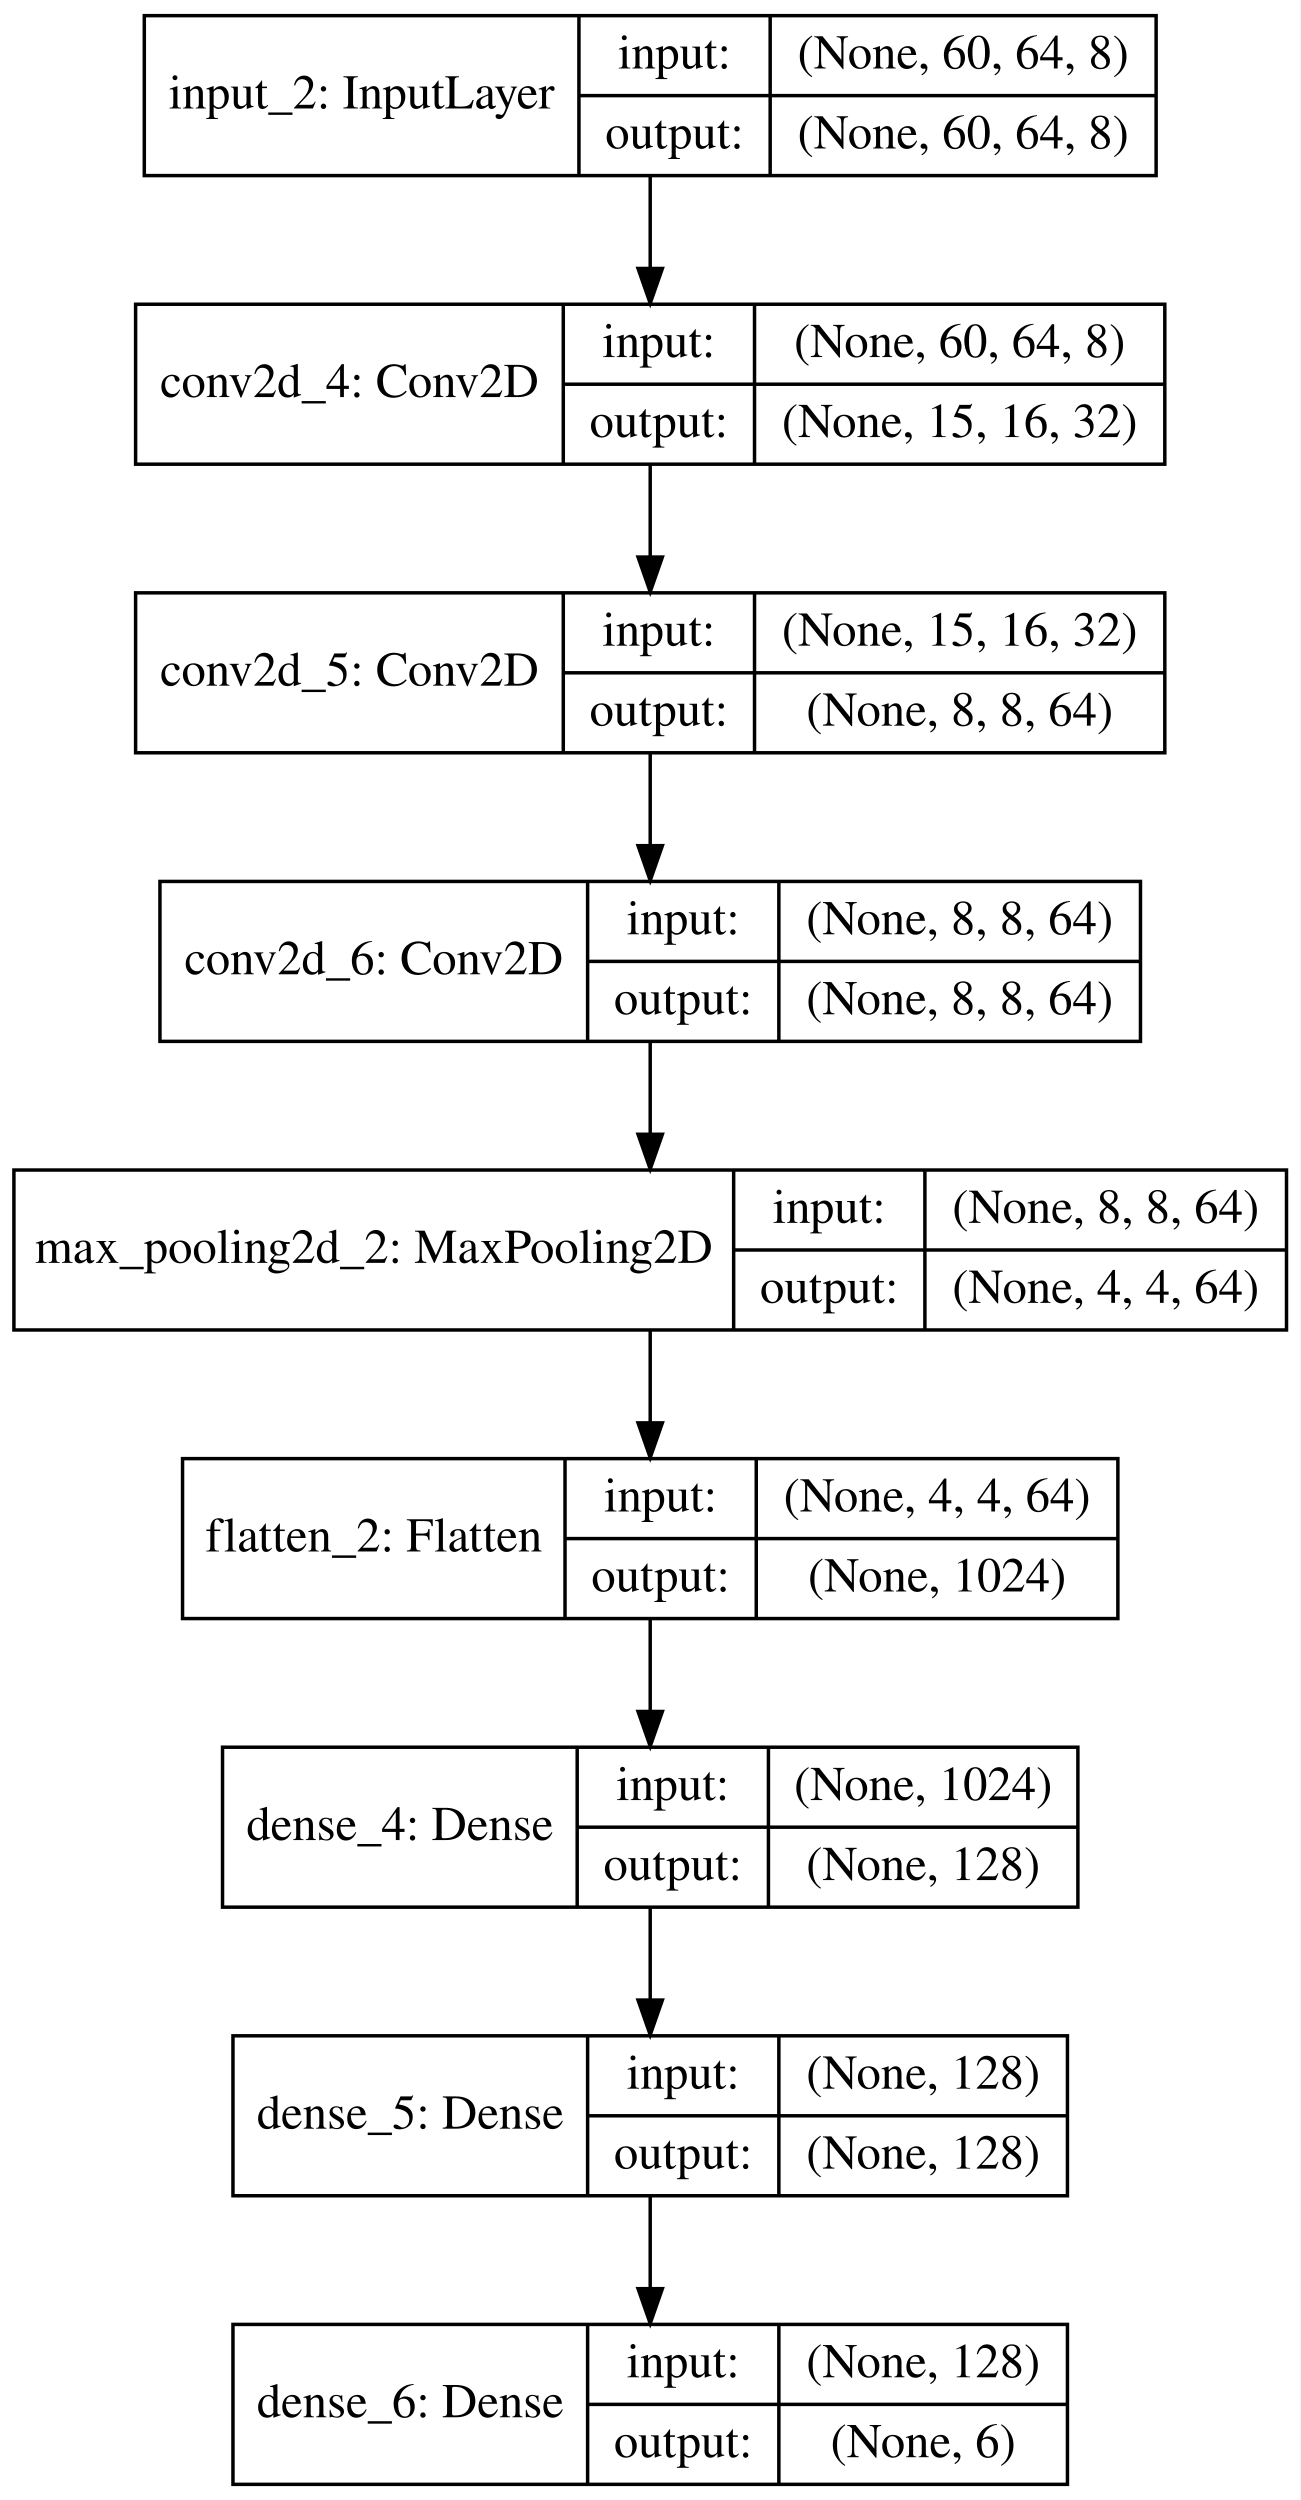
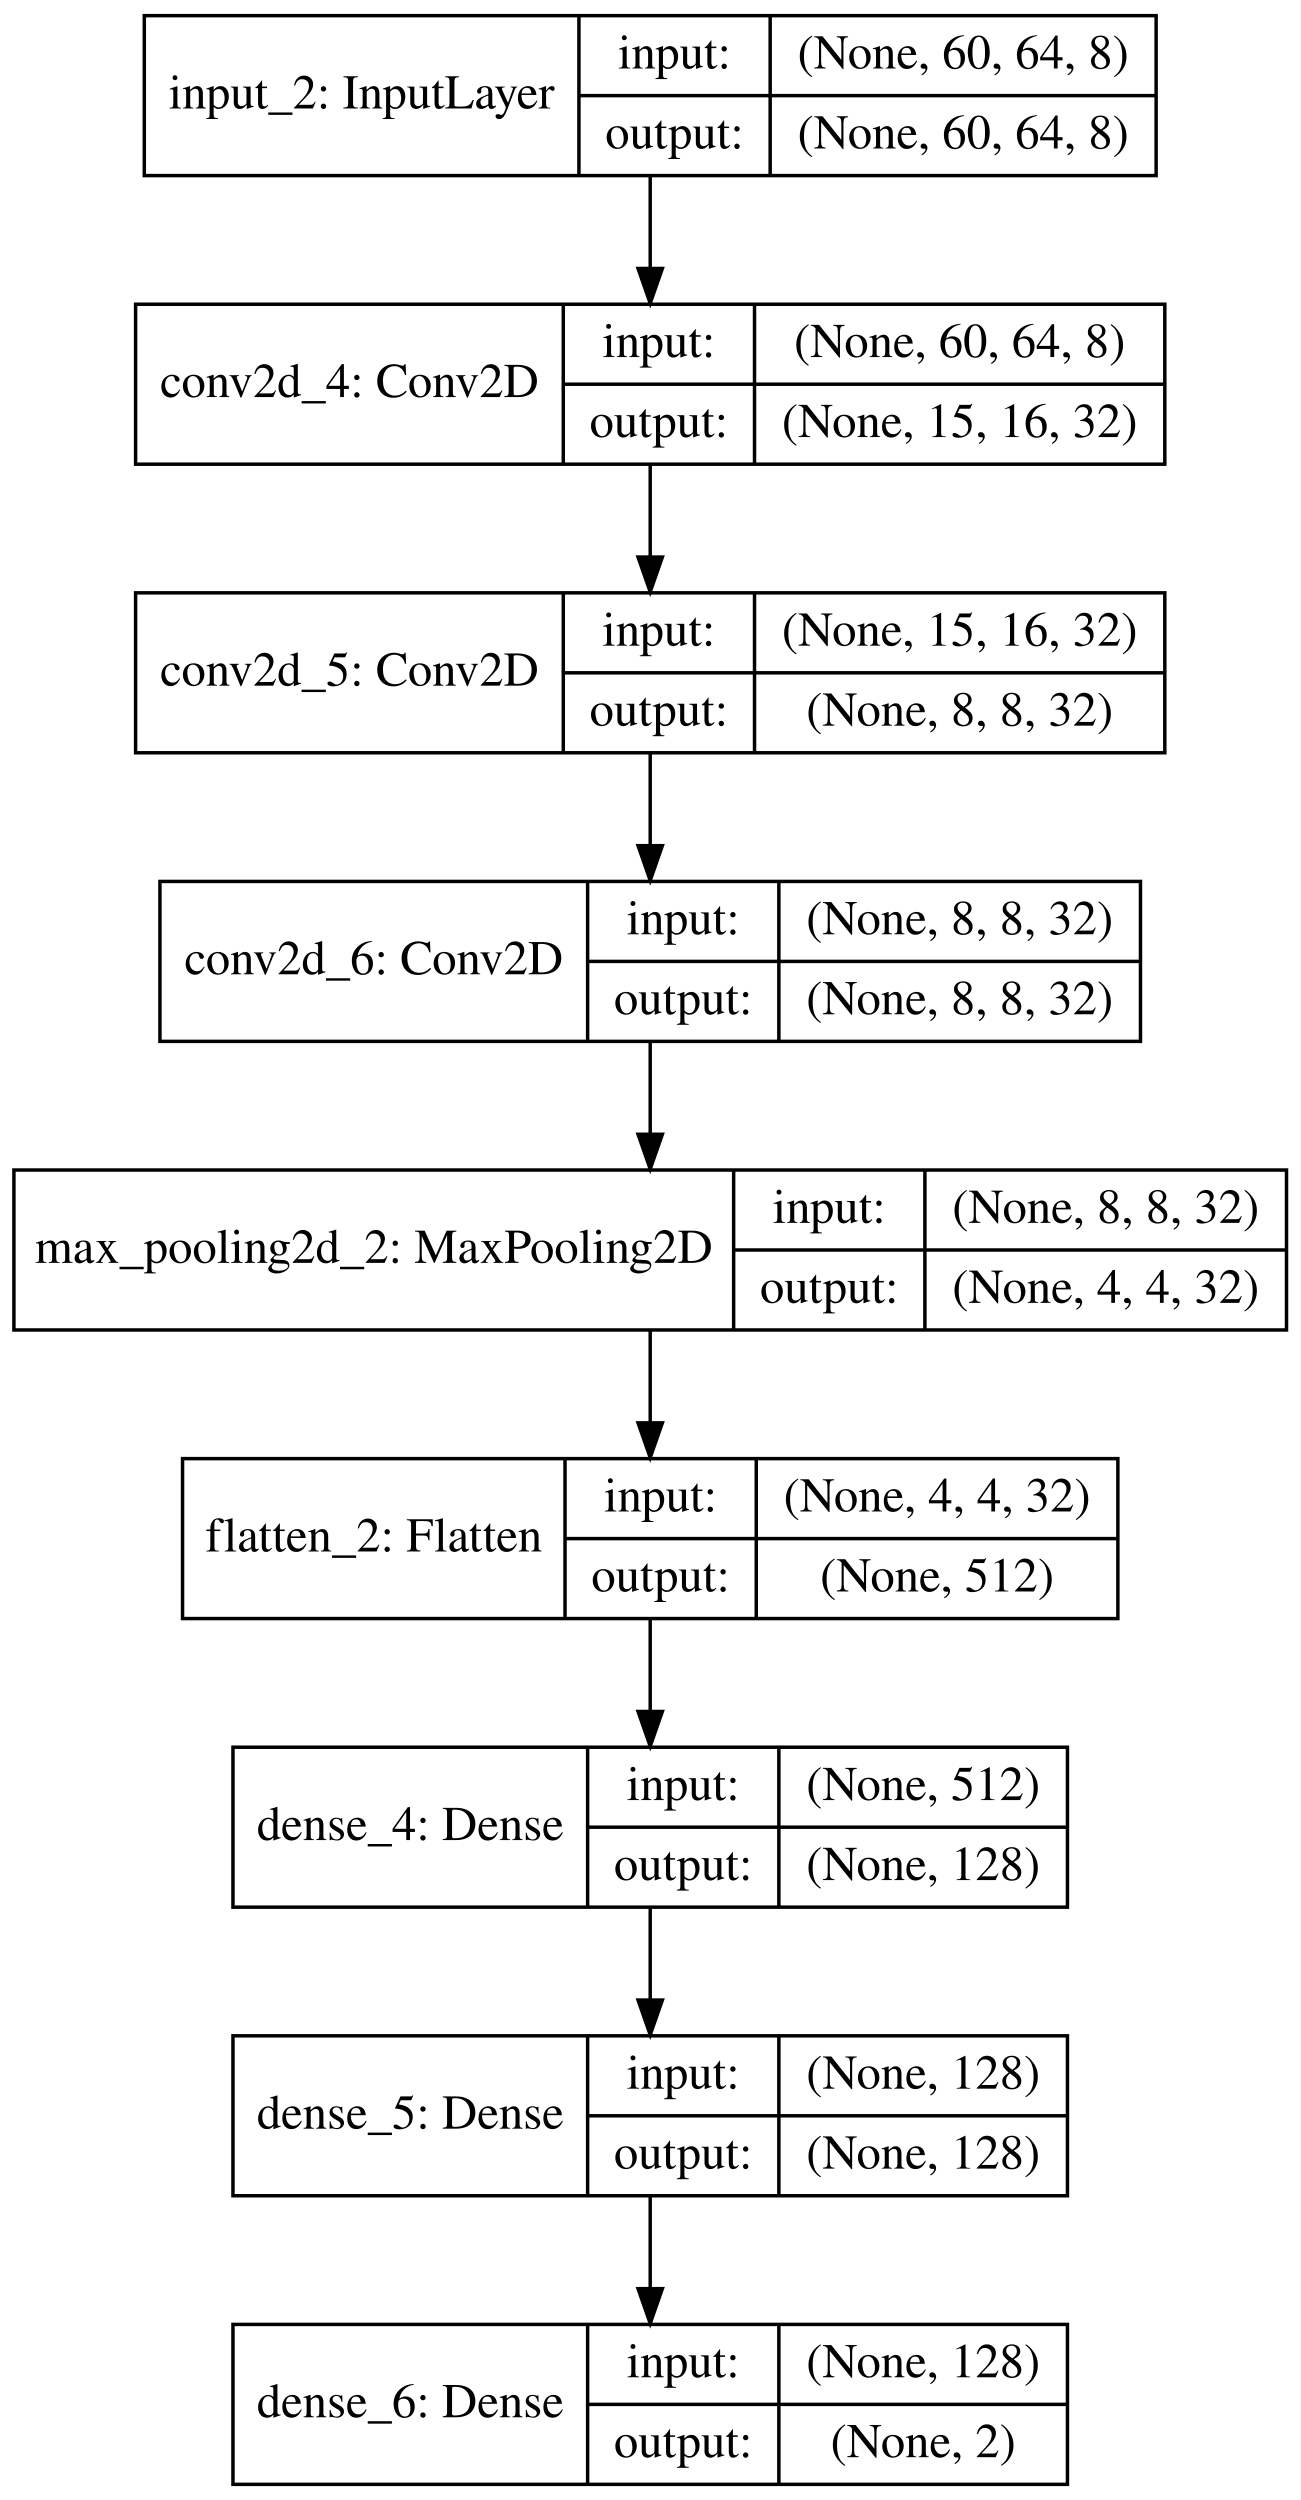
<svg xmlns="http://www.w3.org/2000/svg" width="374pt" height="719pt" viewBox="0.00 0.00 374.00 719.00">
  <g id="graph0" class="graph" transform="scale(1 1) rotate(0) translate(4 715)">
    <polygon fill="#ffffff" stroke="transparent" points="-4,4 -4,-715 370,-715 370,4 -4,4" />
    <g id="node1" class="node">
      <polygon fill="none" stroke="#000000" points="37.5,-664.5 37.5,-710.5 328.5,-710.5 328.5,-664.5 37.5,-664.5" />
      <text text-anchor="middle" x="100" y="-683.8" font-family="Times,serif" font-size="14.00" fill="#000000">input_2: InputLayer</text>
      <polyline fill="none" stroke="#000000" points="162.5,-664.5 162.5,-710.5 " />
      <text text-anchor="middle" x="190" y="-695.3" font-family="Times,serif" font-size="14.00" fill="#000000">input:</text>
      <polyline fill="none" stroke="#000000" points="162.5,-687.5 217.5,-687.5 " />
      <text text-anchor="middle" x="190" y="-672.3" font-family="Times,serif" font-size="14.00" fill="#000000">output:</text>
      <polyline fill="none" stroke="#000000" points="217.5,-664.5 217.5,-710.5 " />
      <text text-anchor="middle" x="273" y="-695.3" font-family="Times,serif" font-size="14.00" fill="#000000">(None, 60, 64, 8)</text>
      <polyline fill="none" stroke="#000000" points="217.5,-687.5 328.5,-687.5 " />
      <text text-anchor="middle" x="273" y="-672.3" font-family="Times,serif" font-size="14.00" fill="#000000">(None, 60, 64, 8)</text>
    </g>
    <g id="node2" class="node">
      <polygon fill="none" stroke="#000000" points="35,-581.5 35,-627.5 331,-627.5 331,-581.5 35,-581.5" />
      <text text-anchor="middle" x="96.5" y="-600.8" font-family="Times,serif" font-size="14.00" fill="#000000">conv2d_4: Conv2D</text>
      <polyline fill="none" stroke="#000000" points="158,-581.5 158,-627.5 " />
      <text text-anchor="middle" x="185.5" y="-612.3" font-family="Times,serif" font-size="14.00" fill="#000000">input:</text>
      <polyline fill="none" stroke="#000000" points="158,-604.5 213,-604.5 " />
      <text text-anchor="middle" x="185.5" y="-589.3" font-family="Times,serif" font-size="14.00" fill="#000000">output:</text>
      <polyline fill="none" stroke="#000000" points="213,-581.5 213,-627.5 " />
      <text text-anchor="middle" x="272" y="-612.3" font-family="Times,serif" font-size="14.00" fill="#000000">(None, 60, 64, 8)</text>
      <polyline fill="none" stroke="#000000" points="213,-604.5 331,-604.5 " />
      <text text-anchor="middle" x="272" y="-589.3" font-family="Times,serif" font-size="14.00" fill="#000000">(None, 15, 16, 32)</text>
    </g>
    <g id="edge1" class="edge">
      <path fill="none" stroke="#000000" d="M183,-664.38C183,-656.174 183,-646.768 183,-637.879" />
      <polygon fill="#000000" stroke="#000000" points="186.5,-637.784 183,-627.784 179.5,-637.784 186.5,-637.784" />
    </g>
    <g id="node3" class="node">
      <polygon fill="none" stroke="#000000" points="35,-498.5 35,-544.5 331,-544.5 331,-498.5 35,-498.5" />
      <text text-anchor="middle" x="96.5" y="-517.8" font-family="Times,serif" font-size="14.00" fill="#000000">conv2d_5: Conv2D</text>
      <polyline fill="none" stroke="#000000" points="158,-498.5 158,-544.5 " />
      <text text-anchor="middle" x="185.5" y="-529.3" font-family="Times,serif" font-size="14.00" fill="#000000">input:</text>
      <polyline fill="none" stroke="#000000" points="158,-521.5 213,-521.5 " />
      <text text-anchor="middle" x="185.5" y="-506.3" font-family="Times,serif" font-size="14.00" fill="#000000">output:</text>
      <polyline fill="none" stroke="#000000" points="213,-498.5 213,-544.5 " />
      <text text-anchor="middle" x="272" y="-529.3" font-family="Times,serif" font-size="14.00" fill="#000000">(None, 15, 16, 32)</text>
      <polyline fill="none" stroke="#000000" points="213,-521.5 331,-521.5 " />
-       <text text-anchor="middle" x="272" y="-506.3" font-family="Times,serif" font-size="14.00" fill="#000000">(None, 8, 8, 64)</text>
+       <text text-anchor="middle" x="272" y="-506.3" font-family="Times,serif" font-size="14.00" fill="#000000">(None, 8, 8, 32)</text>
    </g>
    <g id="edge2" class="edge">
      <path fill="none" stroke="#000000" d="M183,-581.38C183,-573.174 183,-563.768 183,-554.879" />
      <polygon fill="#000000" stroke="#000000" points="186.5,-554.784 183,-544.784 179.5,-554.784 186.5,-554.784" />
    </g>
    <g id="node4" class="node">
      <polygon fill="none" stroke="#000000" points="42,-415.5 42,-461.5 324,-461.5 324,-415.5 42,-415.5" />
      <text text-anchor="middle" x="103.5" y="-434.8" font-family="Times,serif" font-size="14.00" fill="#000000">conv2d_6: Conv2D</text>
      <polyline fill="none" stroke="#000000" points="165,-415.5 165,-461.5 " />
      <text text-anchor="middle" x="192.5" y="-446.3" font-family="Times,serif" font-size="14.00" fill="#000000">input:</text>
      <polyline fill="none" stroke="#000000" points="165,-438.5 220,-438.5 " />
      <text text-anchor="middle" x="192.5" y="-423.3" font-family="Times,serif" font-size="14.00" fill="#000000">output:</text>
      <polyline fill="none" stroke="#000000" points="220,-415.5 220,-461.5 " />
-       <text text-anchor="middle" x="272" y="-446.3" font-family="Times,serif" font-size="14.00" fill="#000000">(None, 8, 8, 64)</text>
+       <text text-anchor="middle" x="272" y="-446.3" font-family="Times,serif" font-size="14.00" fill="#000000">(None, 8, 8, 32)</text>
      <polyline fill="none" stroke="#000000" points="220,-438.5 324,-438.5 " />
-       <text text-anchor="middle" x="272" y="-423.3" font-family="Times,serif" font-size="14.00" fill="#000000">(None, 8, 8, 64)</text>
+       <text text-anchor="middle" x="272" y="-423.3" font-family="Times,serif" font-size="14.00" fill="#000000">(None, 8, 8, 32)</text>
    </g>
    <g id="edge3" class="edge">
      <path fill="none" stroke="#000000" d="M183,-498.38C183,-490.175 183,-480.768 183,-471.879" />
      <polygon fill="#000000" stroke="#000000" points="186.5,-471.784 183,-461.784 179.5,-471.784 186.5,-471.784" />
    </g>
    <g id="node5" class="node">
      <polygon fill="none" stroke="#000000" points="0,-332.5 0,-378.5 366,-378.5 366,-332.5 0,-332.5" />
      <text text-anchor="middle" x="103.5" y="-351.8" font-family="Times,serif" font-size="14.00" fill="#000000">max_pooling2d_2: MaxPooling2D</text>
      <polyline fill="none" stroke="#000000" points="207,-332.5 207,-378.5 " />
      <text text-anchor="middle" x="234.5" y="-363.3" font-family="Times,serif" font-size="14.00" fill="#000000">input:</text>
      <polyline fill="none" stroke="#000000" points="207,-355.5 262,-355.5 " />
      <text text-anchor="middle" x="234.5" y="-340.3" font-family="Times,serif" font-size="14.00" fill="#000000">output:</text>
      <polyline fill="none" stroke="#000000" points="262,-332.5 262,-378.5 " />
-       <text text-anchor="middle" x="314" y="-363.3" font-family="Times,serif" font-size="14.00" fill="#000000">(None, 8, 8, 64)</text>
+       <text text-anchor="middle" x="314" y="-363.3" font-family="Times,serif" font-size="14.00" fill="#000000">(None, 8, 8, 32)</text>
      <polyline fill="none" stroke="#000000" points="262,-355.5 366,-355.5 " />
-       <text text-anchor="middle" x="314" y="-340.3" font-family="Times,serif" font-size="14.00" fill="#000000">(None, 4, 4, 64)</text>
+       <text text-anchor="middle" x="314" y="-340.3" font-family="Times,serif" font-size="14.00" fill="#000000">(None, 4, 4, 32)</text>
    </g>
    <g id="edge4" class="edge">
      <path fill="none" stroke="#000000" d="M183,-415.38C183,-407.175 183,-397.768 183,-388.879" />
      <polygon fill="#000000" stroke="#000000" points="186.5,-388.784 183,-378.784 179.5,-388.784 186.5,-388.784" />
    </g>
    <g id="node6" class="node">
      <polygon fill="none" stroke="#000000" points="48.5,-249.5 48.5,-295.5 317.5,-295.5 317.5,-249.5 48.5,-249.5" />
      <text text-anchor="middle" x="103.5" y="-268.8" font-family="Times,serif" font-size="14.00" fill="#000000">flatten_2: Flatten</text>
      <polyline fill="none" stroke="#000000" points="158.5,-249.5 158.5,-295.5 " />
      <text text-anchor="middle" x="186" y="-280.3" font-family="Times,serif" font-size="14.00" fill="#000000">input:</text>
      <polyline fill="none" stroke="#000000" points="158.5,-272.5 213.5,-272.5 " />
      <text text-anchor="middle" x="186" y="-257.3" font-family="Times,serif" font-size="14.00" fill="#000000">output:</text>
      <polyline fill="none" stroke="#000000" points="213.5,-249.5 213.5,-295.5 " />
-       <text text-anchor="middle" x="265.5" y="-280.3" font-family="Times,serif" font-size="14.00" fill="#000000">(None, 4, 4, 64)</text>
+       <text text-anchor="middle" x="265.5" y="-280.3" font-family="Times,serif" font-size="14.00" fill="#000000">(None, 4, 4, 32)</text>
      <polyline fill="none" stroke="#000000" points="213.5,-272.5 317.5,-272.5 " />
-       <text text-anchor="middle" x="265.5" y="-257.3" font-family="Times,serif" font-size="14.00" fill="#000000">(None, 1024)</text>
+       <text text-anchor="middle" x="265.5" y="-257.3" font-family="Times,serif" font-size="14.00" fill="#000000">(None, 512)</text>
    </g>
    <g id="edge5" class="edge">
      <path fill="none" stroke="#000000" d="M183,-332.38C183,-324.175 183,-314.768 183,-305.879" />
      <polygon fill="#000000" stroke="#000000" points="186.5,-305.784 183,-295.784 179.5,-305.784 186.5,-305.784" />
    </g>
    <g id="node7" class="node">
-       <polygon fill="none" stroke="#000000" points="60,-166.5 60,-212.5 306,-212.5 306,-166.5 60,-166.5" />
-       <text text-anchor="middle" x="111" y="-185.8" font-family="Times,serif" font-size="14.00" fill="#000000">dense_4: Dense</text>
-       <polyline fill="none" stroke="#000000" points="162,-166.5 162,-212.5 " />
-       <text text-anchor="middle" x="189.5" y="-197.3" font-family="Times,serif" font-size="14.00" fill="#000000">input:</text>
-       <polyline fill="none" stroke="#000000" points="162,-189.5 217,-189.5 " />
-       <text text-anchor="middle" x="189.5" y="-174.3" font-family="Times,serif" font-size="14.00" fill="#000000">output:</text>
-       <polyline fill="none" stroke="#000000" points="217,-166.5 217,-212.5 " />
-       <text text-anchor="middle" x="261.5" y="-197.3" font-family="Times,serif" font-size="14.00" fill="#000000">(None, 1024)</text>
-       <polyline fill="none" stroke="#000000" points="217,-189.5 306,-189.5 " />
+       <polygon fill="none" stroke="#000000" points="63,-166.5 63,-212.5 303,-212.5 303,-166.5 63,-166.5" />
+       <text text-anchor="middle" x="114" y="-185.8" font-family="Times,serif" font-size="14.00" fill="#000000">dense_4: Dense</text>
+       <polyline fill="none" stroke="#000000" points="165,-166.5 165,-212.5 " />
+       <text text-anchor="middle" x="192.5" y="-197.3" font-family="Times,serif" font-size="14.00" fill="#000000">input:</text>
+       <polyline fill="none" stroke="#000000" points="165,-189.5 220,-189.5 " />
+       <text text-anchor="middle" x="192.5" y="-174.3" font-family="Times,serif" font-size="14.00" fill="#000000">output:</text>
+       <polyline fill="none" stroke="#000000" points="220,-166.5 220,-212.5 " />
+       <text text-anchor="middle" x="261.5" y="-197.3" font-family="Times,serif" font-size="14.00" fill="#000000">(None, 512)</text>
+       <polyline fill="none" stroke="#000000" points="220,-189.5 303,-189.5 " />
      <text text-anchor="middle" x="261.5" y="-174.3" font-family="Times,serif" font-size="14.00" fill="#000000">(None, 128)</text>
    </g>
    <g id="edge6" class="edge">
      <path fill="none" stroke="#000000" d="M183,-249.38C183,-241.174 183,-231.768 183,-222.879" />
      <polygon fill="#000000" stroke="#000000" points="186.5,-222.784 183,-212.784 179.5,-222.784 186.5,-222.784" />
    </g>
    <g id="node8" class="node">
      <polygon fill="none" stroke="#000000" points="63,-83.5 63,-129.5 303,-129.5 303,-83.5 63,-83.5" />
      <text text-anchor="middle" x="114" y="-102.8" font-family="Times,serif" font-size="14.00" fill="#000000">dense_5: Dense</text>
      <polyline fill="none" stroke="#000000" points="165,-83.5 165,-129.5 " />
      <text text-anchor="middle" x="192.5" y="-114.3" font-family="Times,serif" font-size="14.00" fill="#000000">input:</text>
      <polyline fill="none" stroke="#000000" points="165,-106.5 220,-106.5 " />
      <text text-anchor="middle" x="192.5" y="-91.3" font-family="Times,serif" font-size="14.00" fill="#000000">output:</text>
      <polyline fill="none" stroke="#000000" points="220,-83.5 220,-129.5 " />
      <text text-anchor="middle" x="261.5" y="-114.3" font-family="Times,serif" font-size="14.00" fill="#000000">(None, 128)</text>
      <polyline fill="none" stroke="#000000" points="220,-106.5 303,-106.5 " />
      <text text-anchor="middle" x="261.5" y="-91.3" font-family="Times,serif" font-size="14.00" fill="#000000">(None, 128)</text>
    </g>
    <g id="edge7" class="edge">
      <path fill="none" stroke="#000000" d="M183,-166.38C183,-158.174 183,-148.768 183,-139.879" />
      <polygon fill="#000000" stroke="#000000" points="186.5,-139.784 183,-129.784 179.5,-139.784 186.5,-139.784" />
    </g>
    <g id="node9" class="node">
      <polygon fill="none" stroke="#000000" points="63,-.5 63,-46.5 303,-46.5 303,-.5 63,-.5" />
      <text text-anchor="middle" x="114" y="-19.8" font-family="Times,serif" font-size="14.00" fill="#000000">dense_6: Dense</text>
      <polyline fill="none" stroke="#000000" points="165,-.5 165,-46.5 " />
      <text text-anchor="middle" x="192.5" y="-31.3" font-family="Times,serif" font-size="14.00" fill="#000000">input:</text>
      <polyline fill="none" stroke="#000000" points="165,-23.5 220,-23.5 " />
      <text text-anchor="middle" x="192.5" y="-8.3" font-family="Times,serif" font-size="14.00" fill="#000000">output:</text>
      <polyline fill="none" stroke="#000000" points="220,-.5 220,-46.5 " />
      <text text-anchor="middle" x="261.5" y="-31.3" font-family="Times,serif" font-size="14.00" fill="#000000">(None, 128)</text>
      <polyline fill="none" stroke="#000000" points="220,-23.5 303,-23.5 " />
-       <text text-anchor="middle" x="261.5" y="-8.3" font-family="Times,serif" font-size="14.00" fill="#000000">(None, 6)</text>
+       <text text-anchor="middle" x="261.5" y="-8.3" font-family="Times,serif" font-size="14.00" fill="#000000">(None, 2)</text>
    </g>
    <g id="edge8" class="edge">
      <path fill="none" stroke="#000000" d="M183,-83.38C183,-75.174 183,-65.768 183,-56.879" />
      <polygon fill="#000000" stroke="#000000" points="186.5,-56.784 183,-46.784 179.5,-56.784 186.5,-56.784" />
    </g>
  </g>
</svg>
